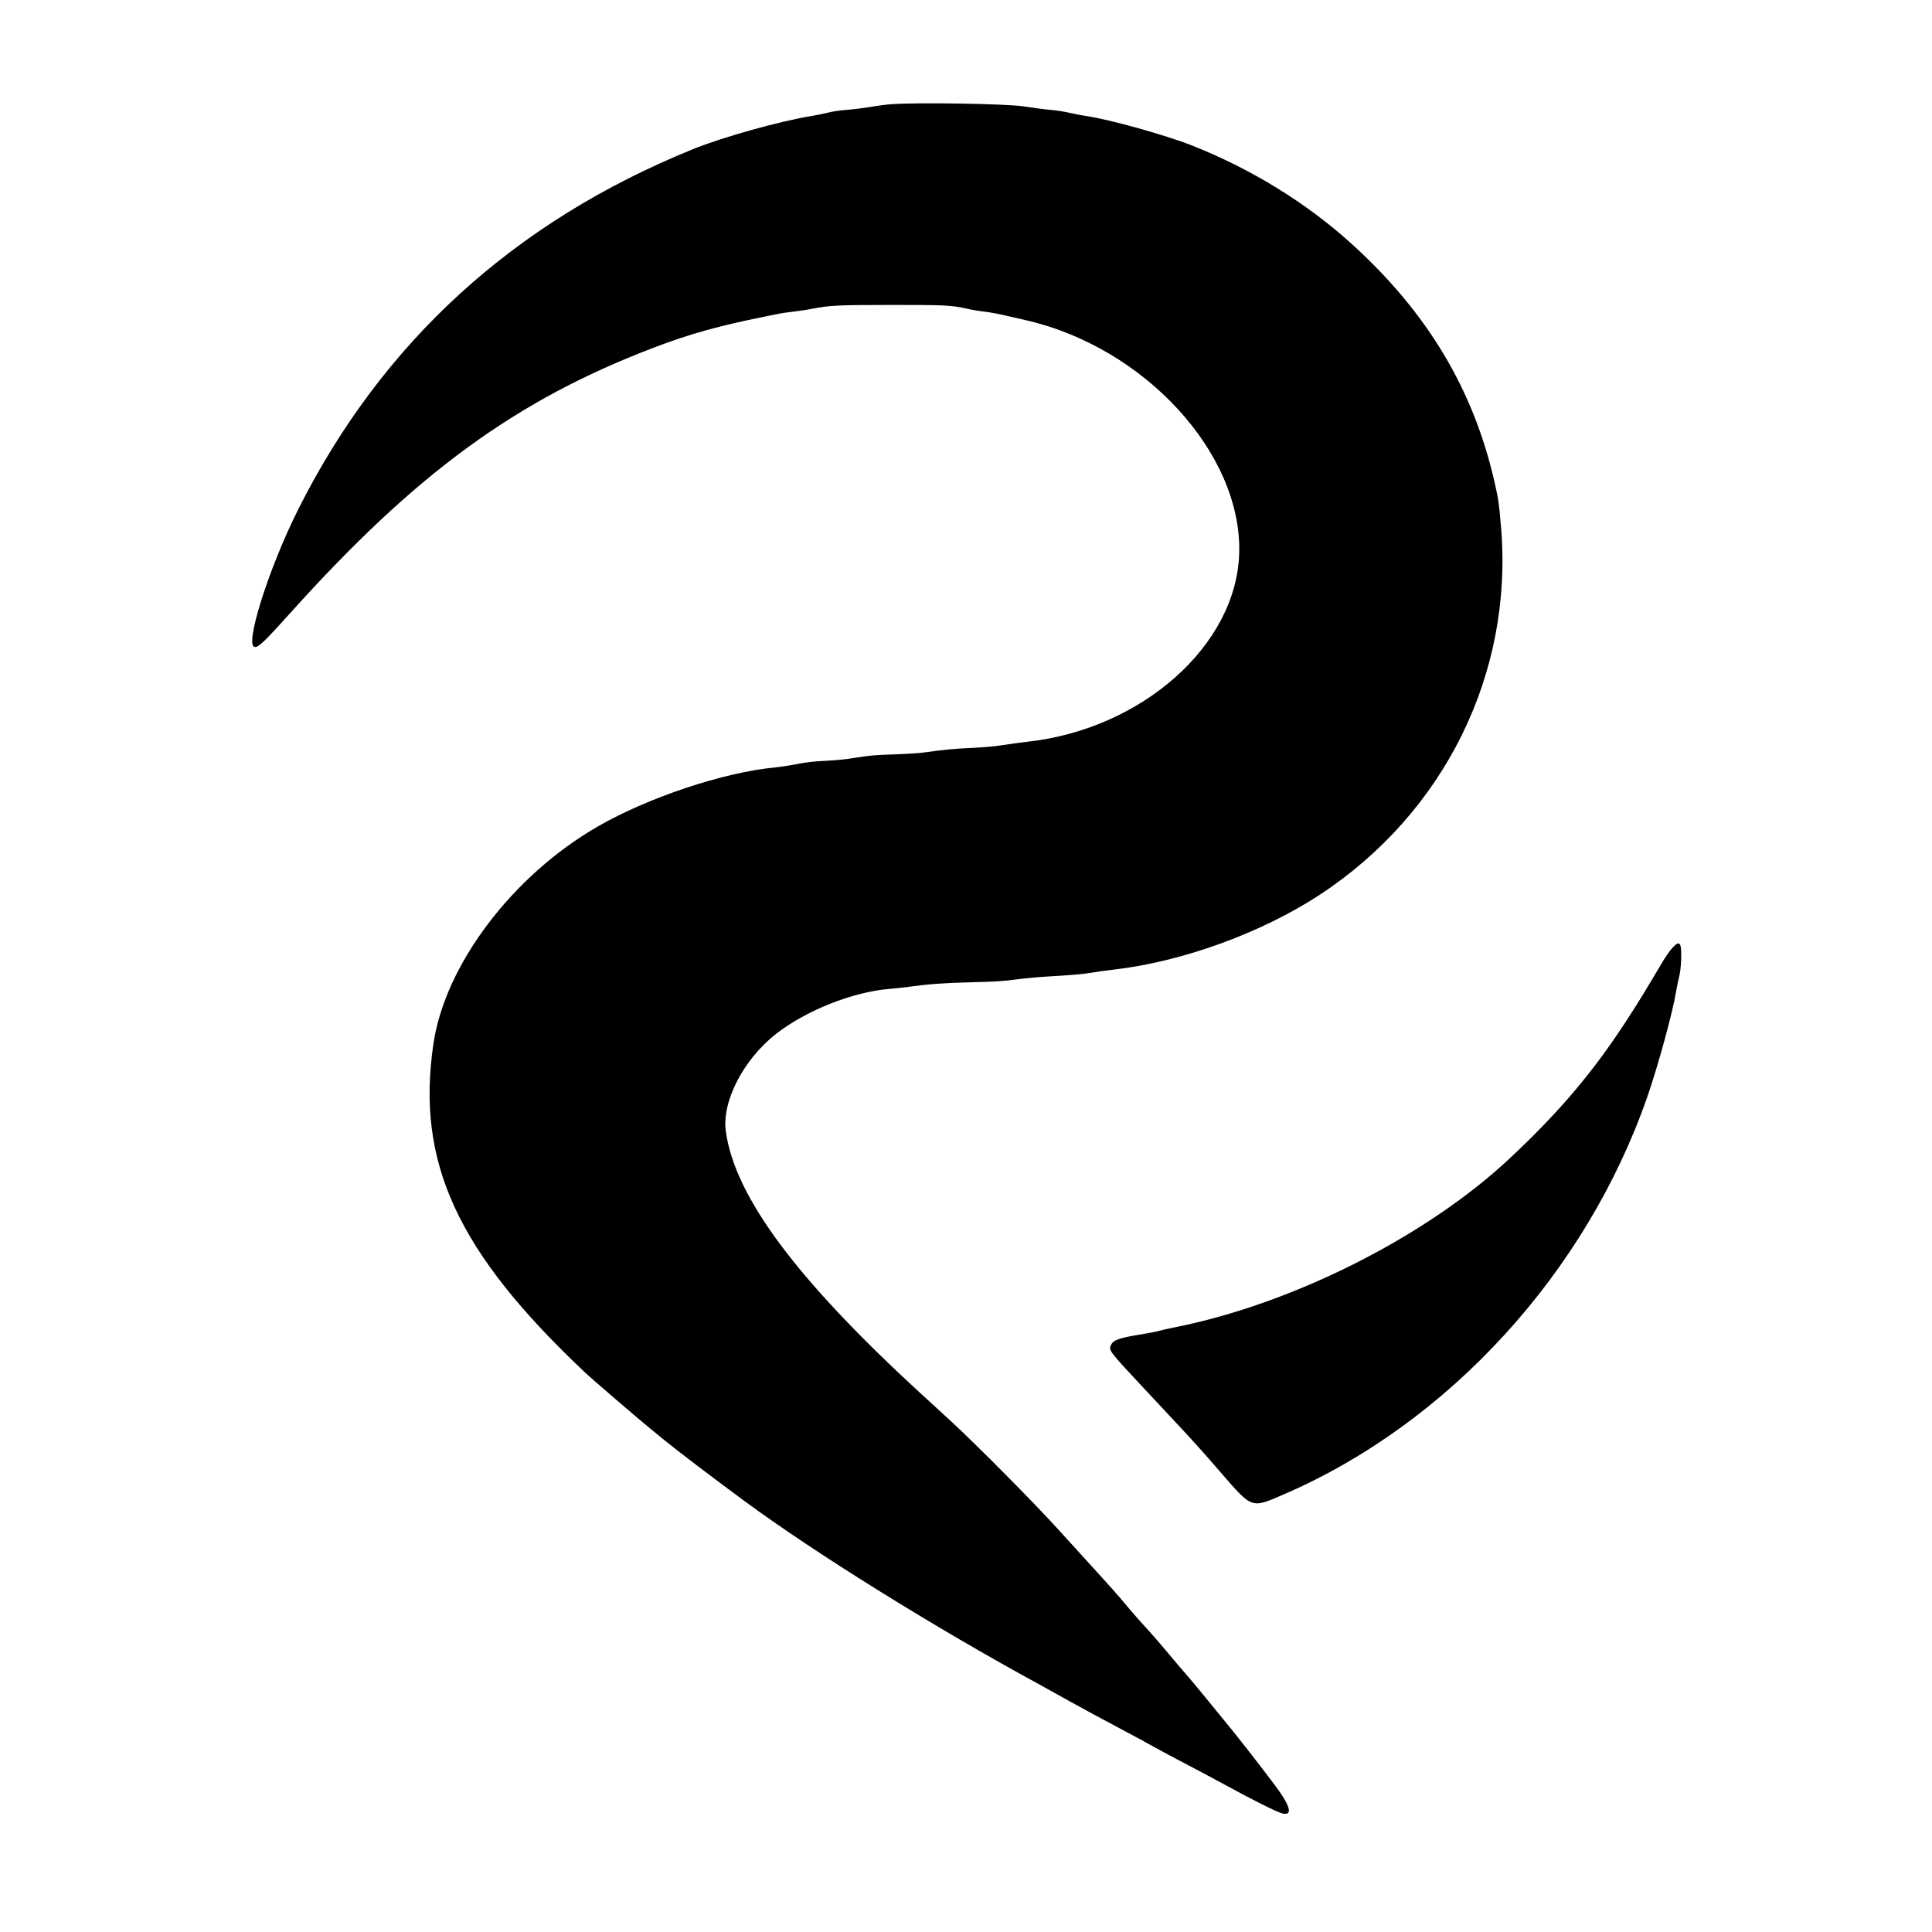
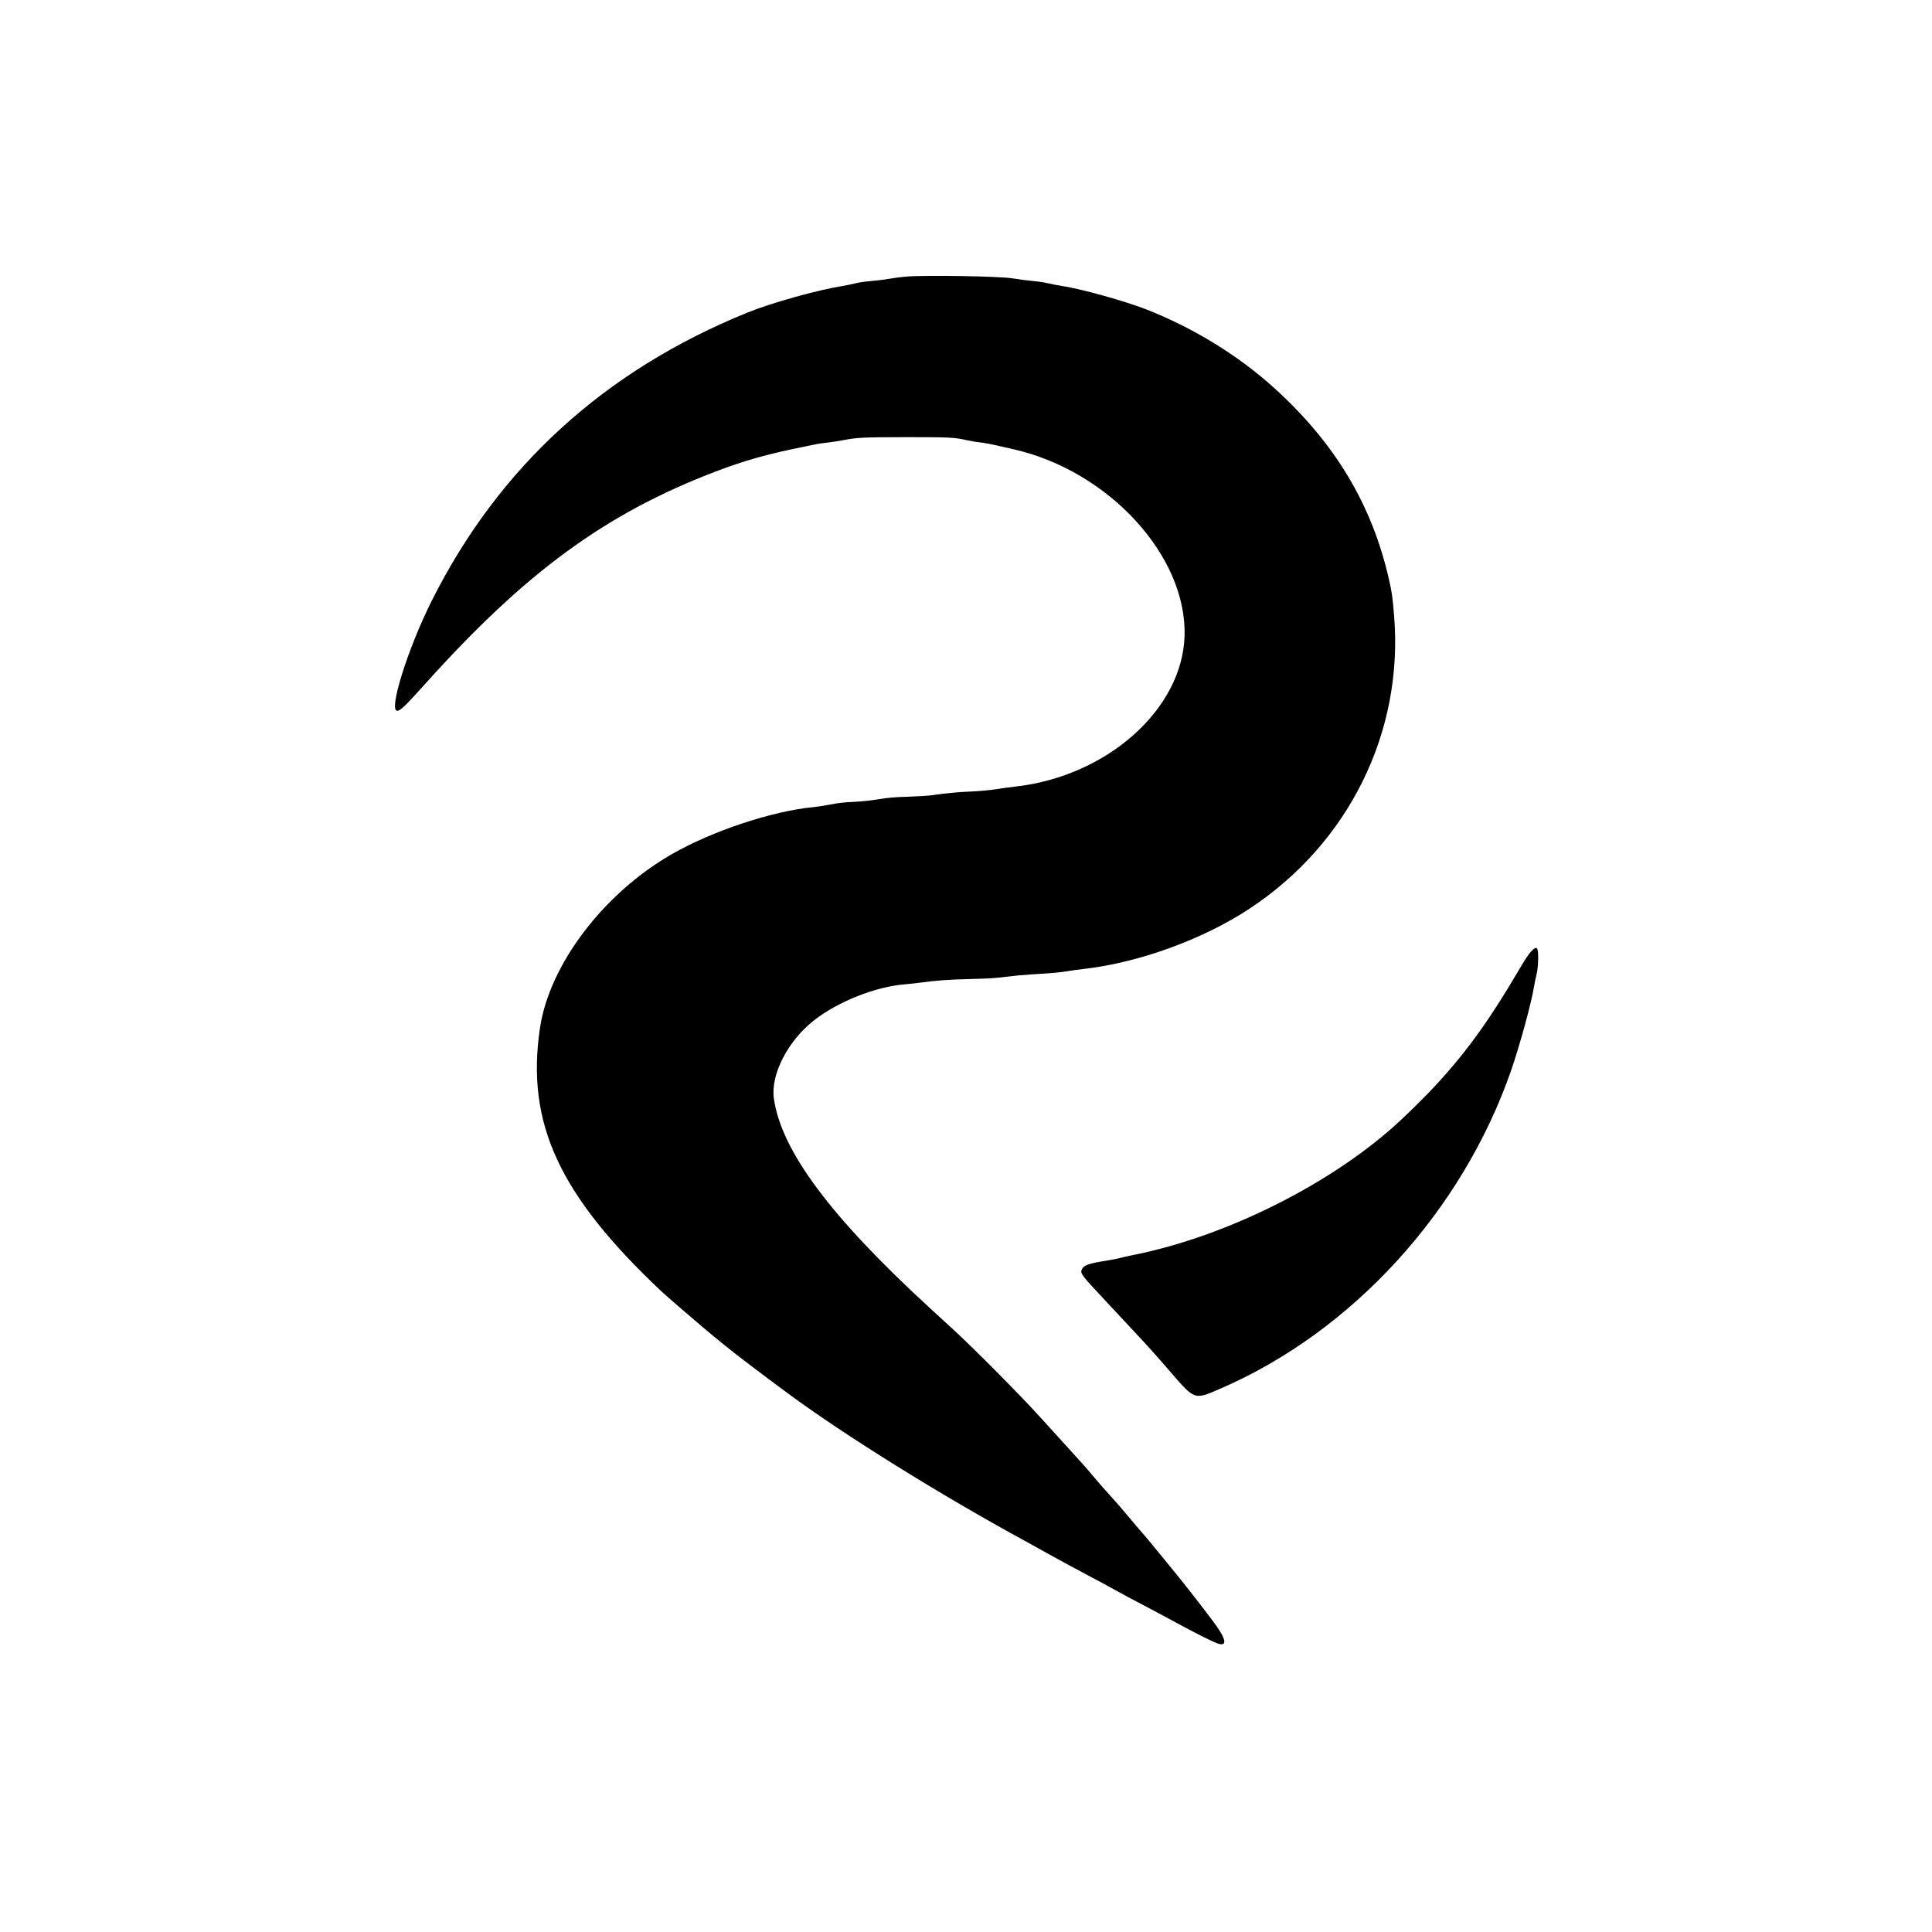
<svg xmlns="http://www.w3.org/2000/svg" viewBox="0 0 2374 2374">
-   <g transform="translate(267.0 95.0) translate(0,2184) scale(0.1,-0.1)" fill="#000" stroke="none">
+   <g transform="translate(237.4 237.4) scale(0.8) translate(267.0 95.0) translate(0,2184) scale(0.1,-0.1)" fill="#000" stroke="none">
    <path d="M8279 21509 c-59 -4 -174 -19 -255 -33 -82 -14 -212 -30 -289 -36 -85 -6 -178 -20 -235 -35 -53 -13 -140 -31 -195 -40 -384 -61 -1098 -260 -1465 -410 -2196 -892 -3814 -2369 -4846 -4425 -365 -728 -668 -1690 -531 -1690 49 0 122 71 428 411 1549 1724 2777 2621 4469 3266 439 168 808 271 1365 382 55 11 132 27 170 35 39 8 120 20 180 26 61 7 166 22 235 36 220 42 304 46 970 47 671 0 738 -3 935 -47 61 -14 155 -30 210 -35 55 -6 170 -27 255 -47 85 -20 196 -45 245 -56 1468 -331 2669 -1640 2632 -2868 -33 -1129 -1194 -2160 -2606 -2315 -80 -9 -215 -27 -300 -41 -99 -15 -237 -28 -376 -34 -214 -9 -365 -24 -590 -56 -60 -9 -229 -19 -375 -24 -222 -7 -296 -13 -455 -39 -127 -21 -255 -34 -385 -40 -147 -7 -233 -17 -350 -40 -85 -17 -205 -35 -265 -41 -630 -59 -1557 -368 -2175 -723 -1050 -603 -1881 -1700 -2024 -2672 -216 -1458 292 -2559 1864 -4041 83 -79 670 -583 795 -684 44 -35 127 -103 185 -151 156 -128 565 -439 980 -745 862 -635 2328 -1548 3610 -2246 36 -20 207 -114 380 -211 173 -96 441 -241 595 -322 154 -81 350 -187 435 -235 85 -48 272 -148 415 -222 143 -75 368 -195 500 -267 309 -169 607 -318 668 -333 140 -36 106 90 -98 360 -237 314 -469 610 -653 832 -48 58 -147 179 -221 270 -74 91 -164 199 -201 240 -37 41 -140 163 -229 270 -90 107 -211 247 -270 310 -59 63 -156 174 -216 245 -138 165 -201 236 -460 520 -115 127 -295 325 -400 440 -304 335 -1001 1038 -1320 1332 -66 60 -235 215 -375 344 -1522 1397 -2278 2413 -2391 3214 -52 367 214 885 616 1200 369 289 947 518 1398 554 75 6 182 18 239 26 239 33 433 47 763 55 283 7 388 13 545 34 107 14 278 30 380 36 297 17 437 29 560 49 63 11 180 27 260 36 843 96 1821 451 2535 919 1533 1006 2379 2717 2230 4511 -24 290 -32 349 -79 555 -260 1145 -827 2091 -1761 2937 -552 500 -1233 919 -1960 1206 -326 128 -1005 318 -1295 361 -58 8 -153 27 -210 40 -57 14 -163 31 -234 36 -72 6 -216 25 -321 42 -199 33 -1334 52 -1636 27z" />
    <path d="M17879 11142 c-30 -32 -90 -119 -133 -193 -202 -341 -267 -447 -403 -658 -423 -657 -842 -1155 -1463 -1736 -1025 -960 -2666 -1787 -4115 -2075 -77 -15 -165 -35 -195 -44 -30 -9 -125 -27 -210 -41 -273 -44 -346 -69 -376 -127 -35 -68 -32 -73 385 -519 156 -167 341 -365 410 -439 219 -234 330 -358 557 -620 384 -443 367 -437 775 -260 2024 876 3712 2725 4462 4886 132 381 313 1042 352 1289 9 55 25 134 36 175 13 49 22 120 26 205 8 227 -14 259 -108 157z" />
  </g>
</svg>
